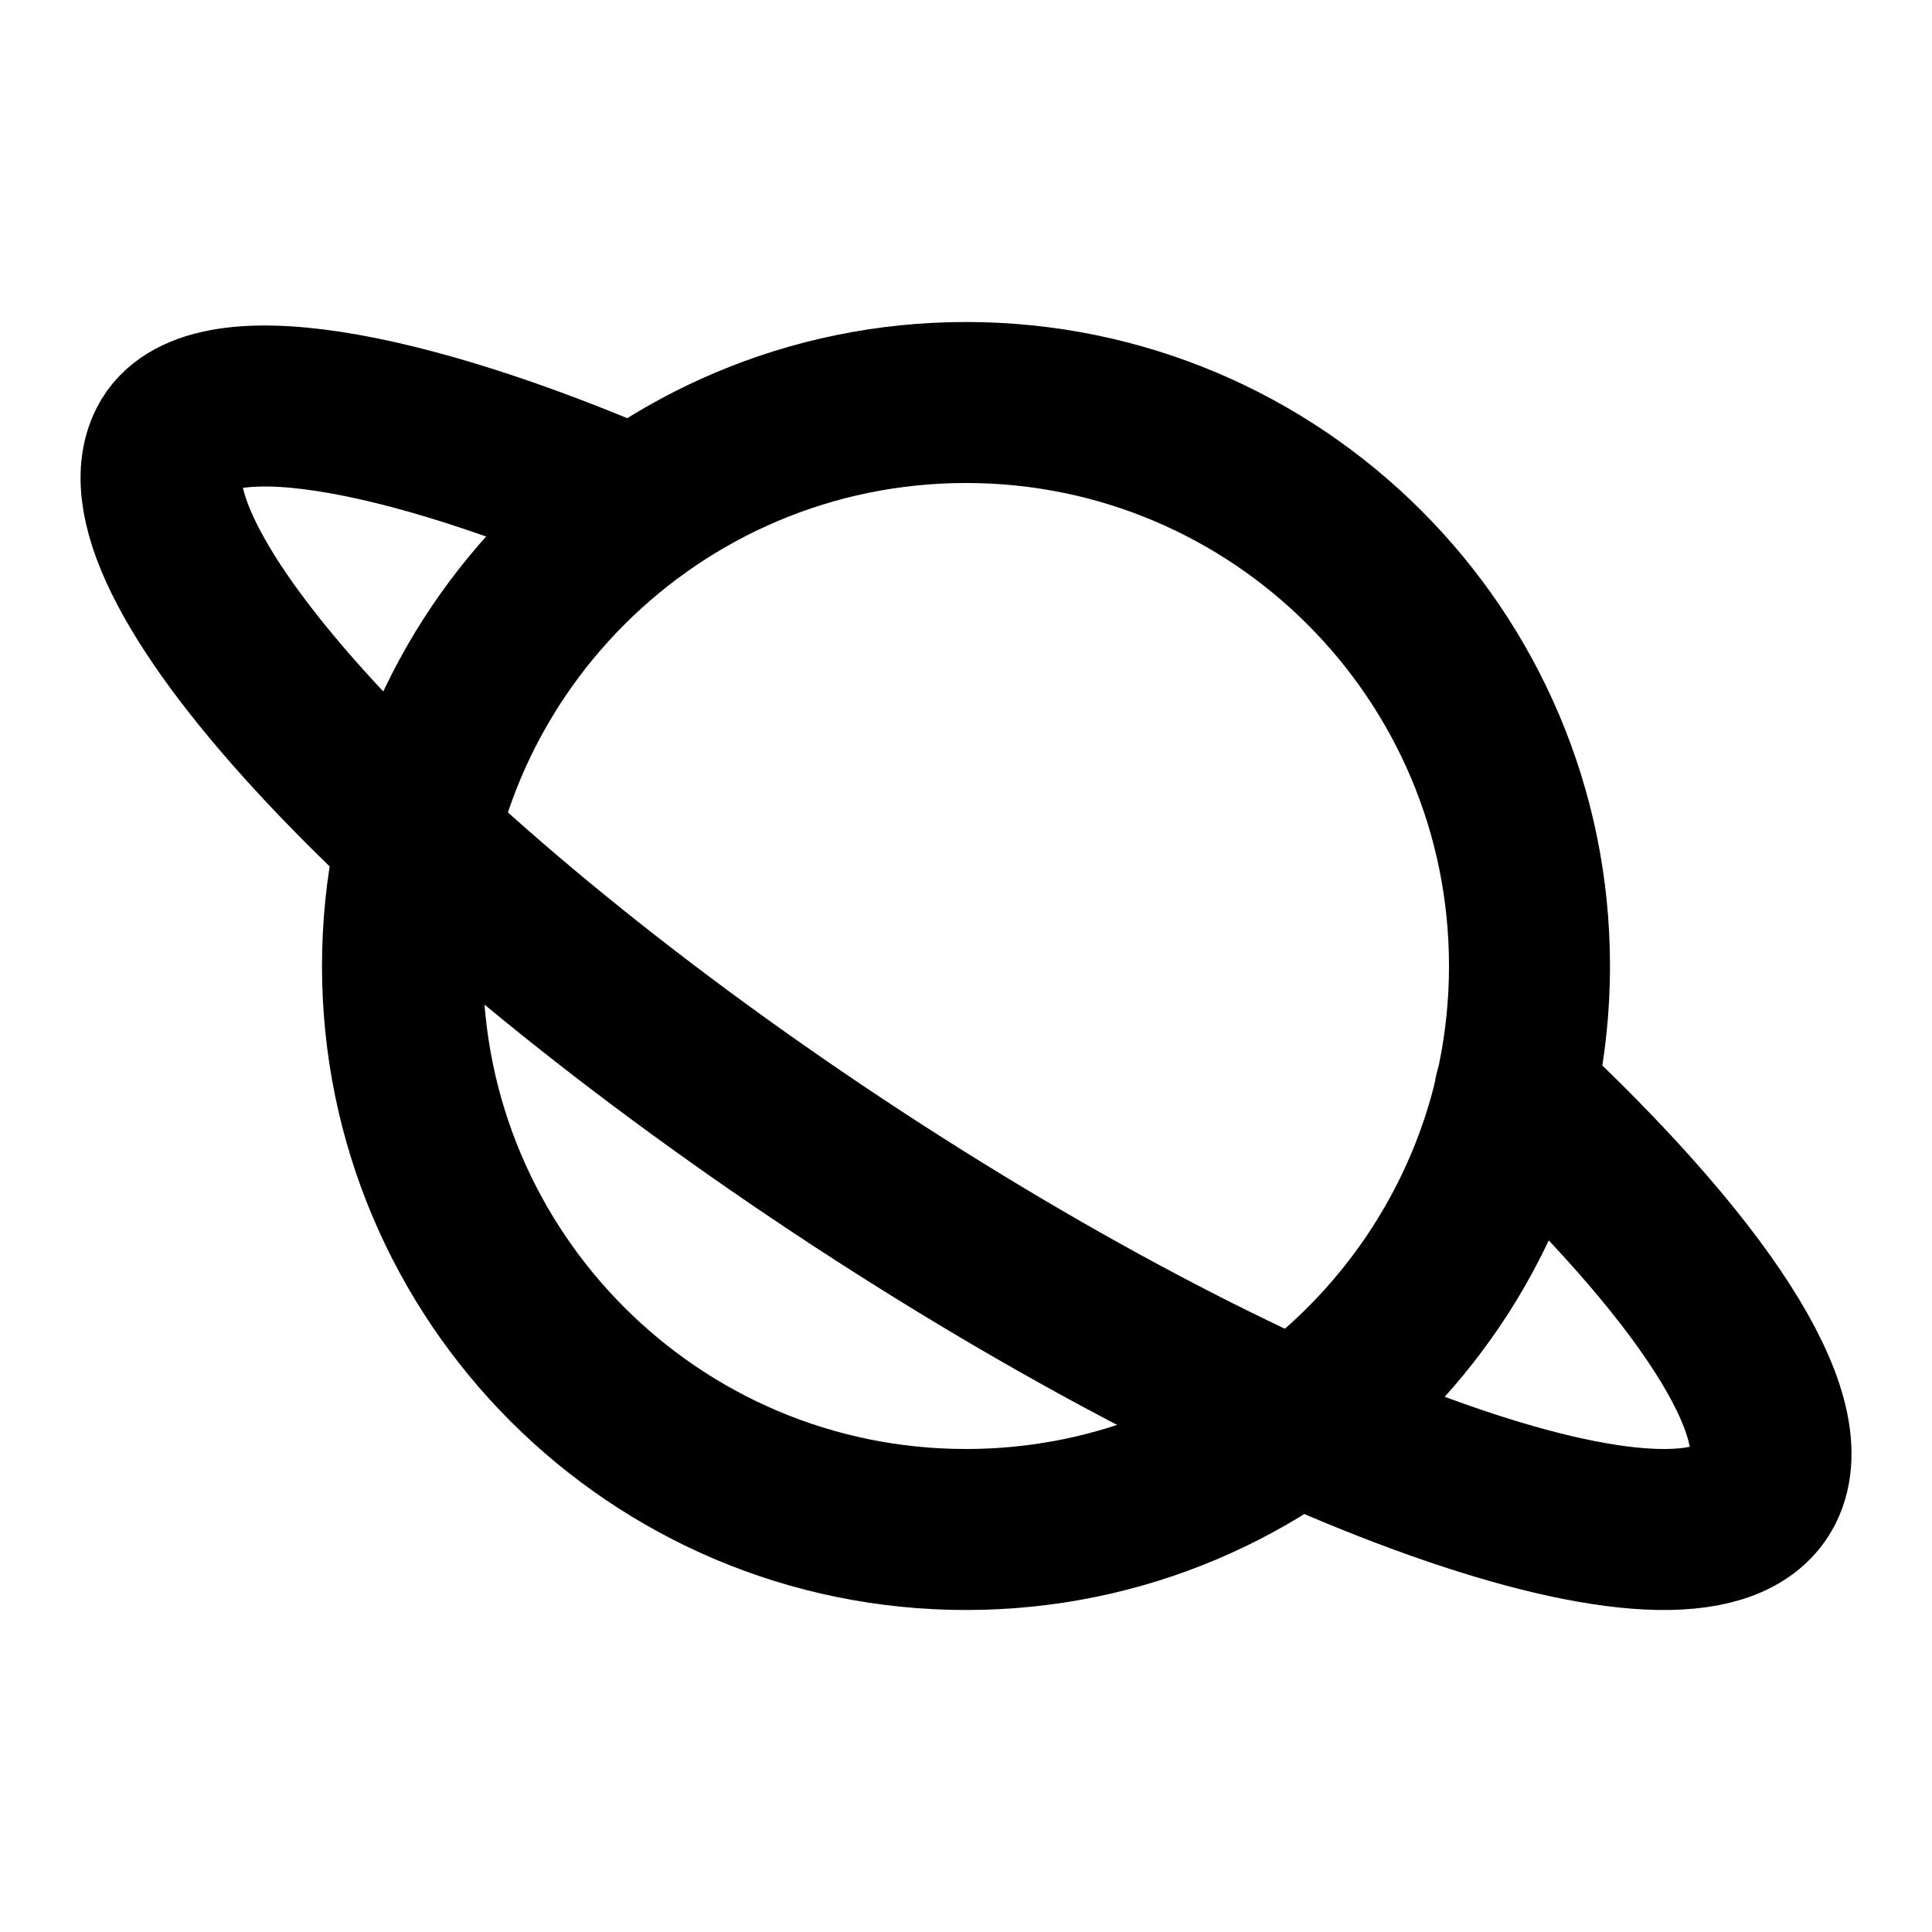
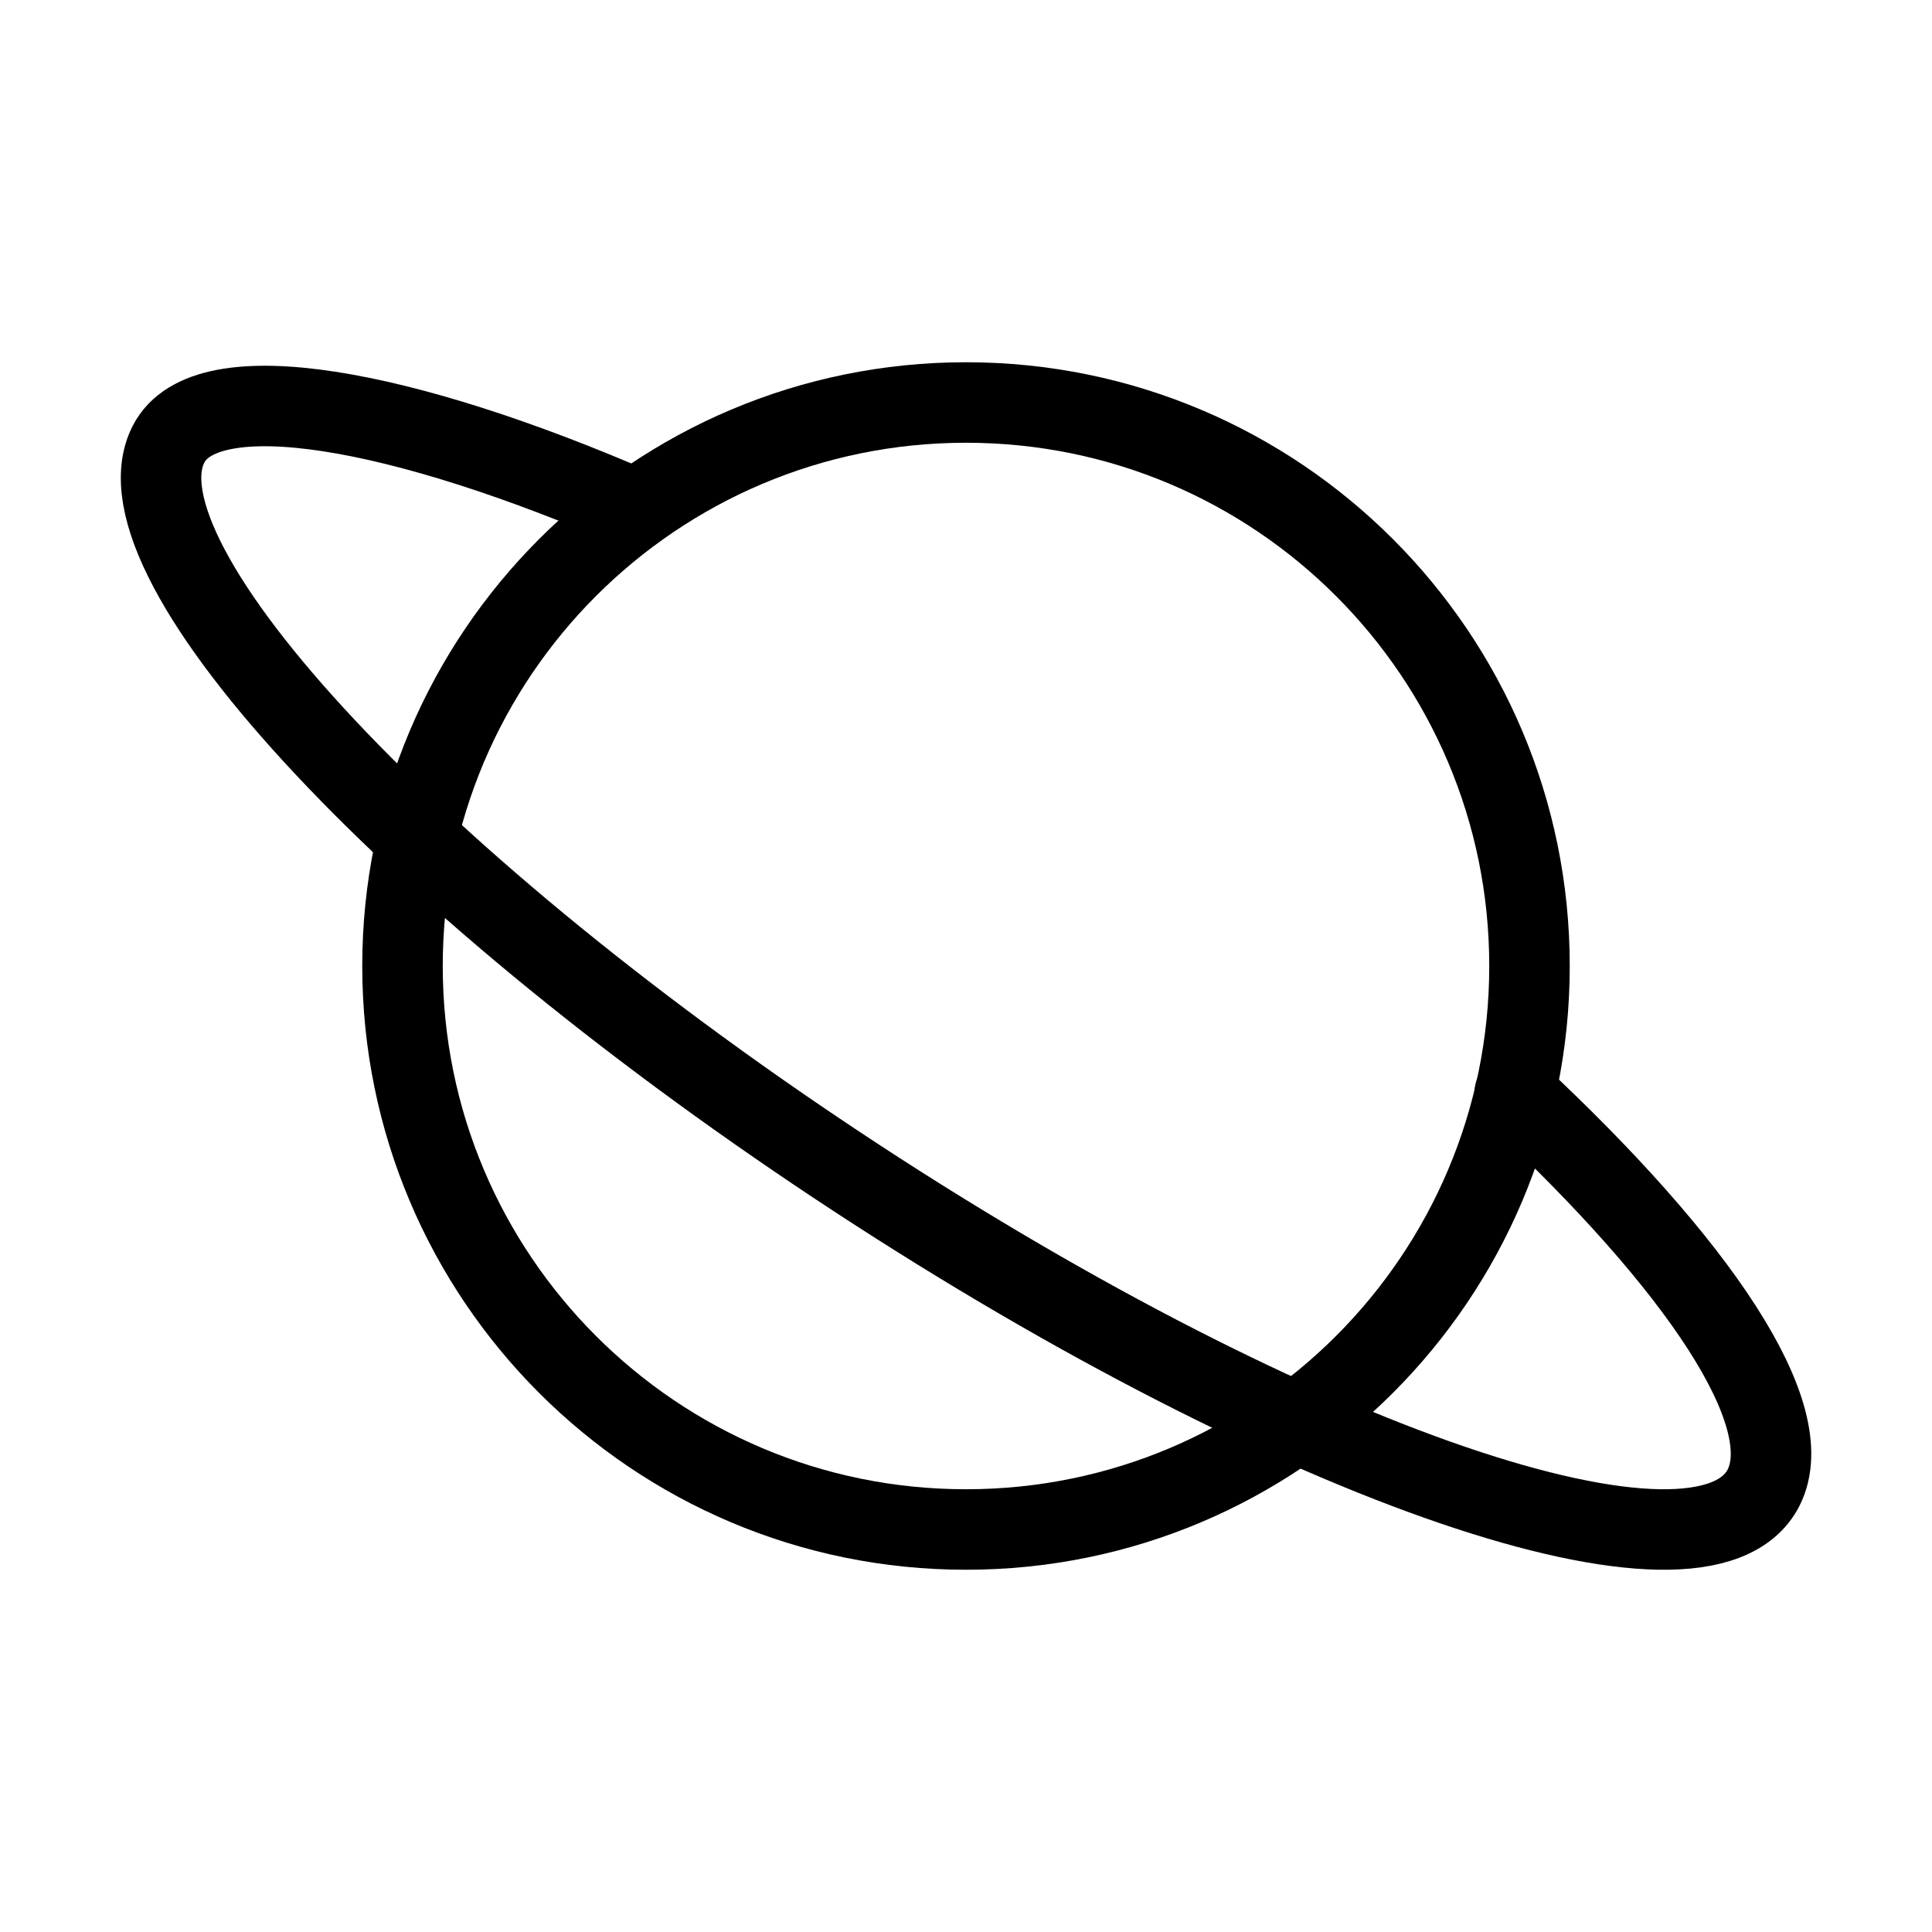
<svg xmlns="http://www.w3.org/2000/svg" viewBox="0 0 24 24">
-   <g fill="none" stroke="currentColor" stroke-width="2" stroke-linecap="round" stroke-linejoin="round">
+   <g fill="none" stroke="currentColor" stroke-width="1" stroke-linecap="round" stroke-linejoin="round">
    <path d="M18.816 13.58c2.292 2.138 3.546 4 3.092 4.9c-.745 1.46-5.783-.259-11.255-3.838c-5.47-3.579-9.304-7.664-8.56-9.123c.464-.91 2.926-.444 5.803.805" />
    <circle cx="12" cy="12" r="7" />
  </g>
</svg>
